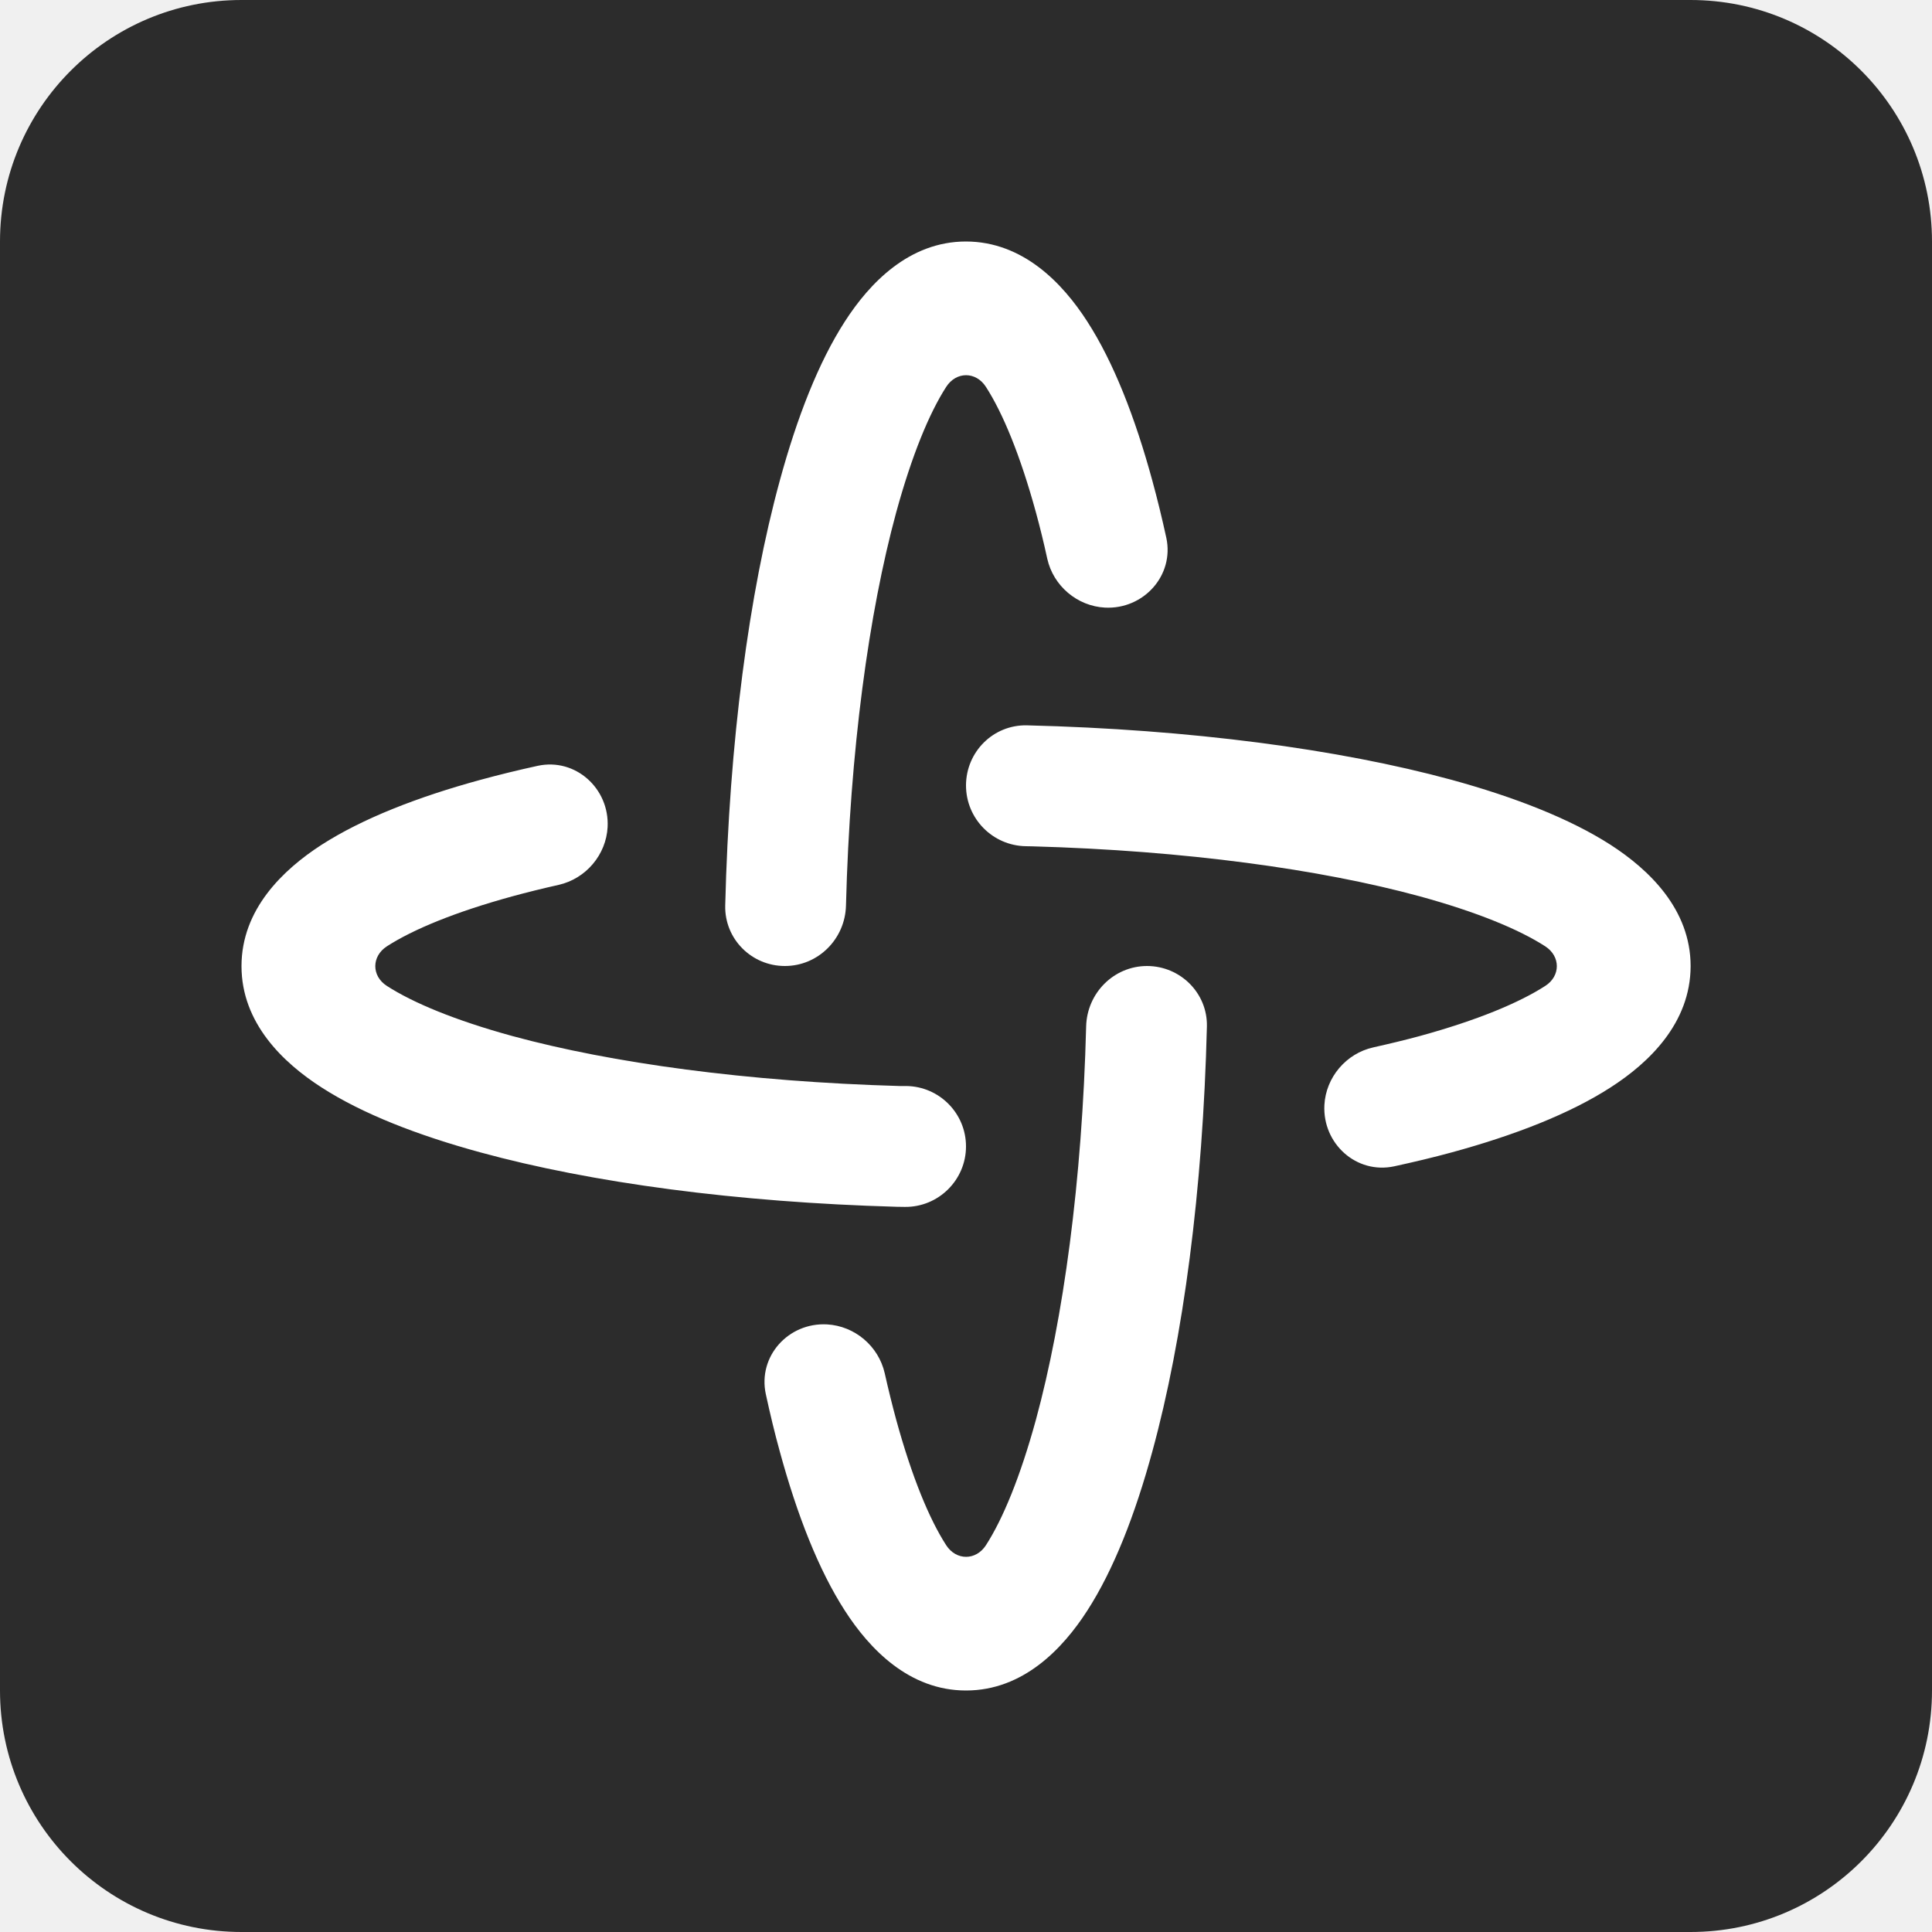
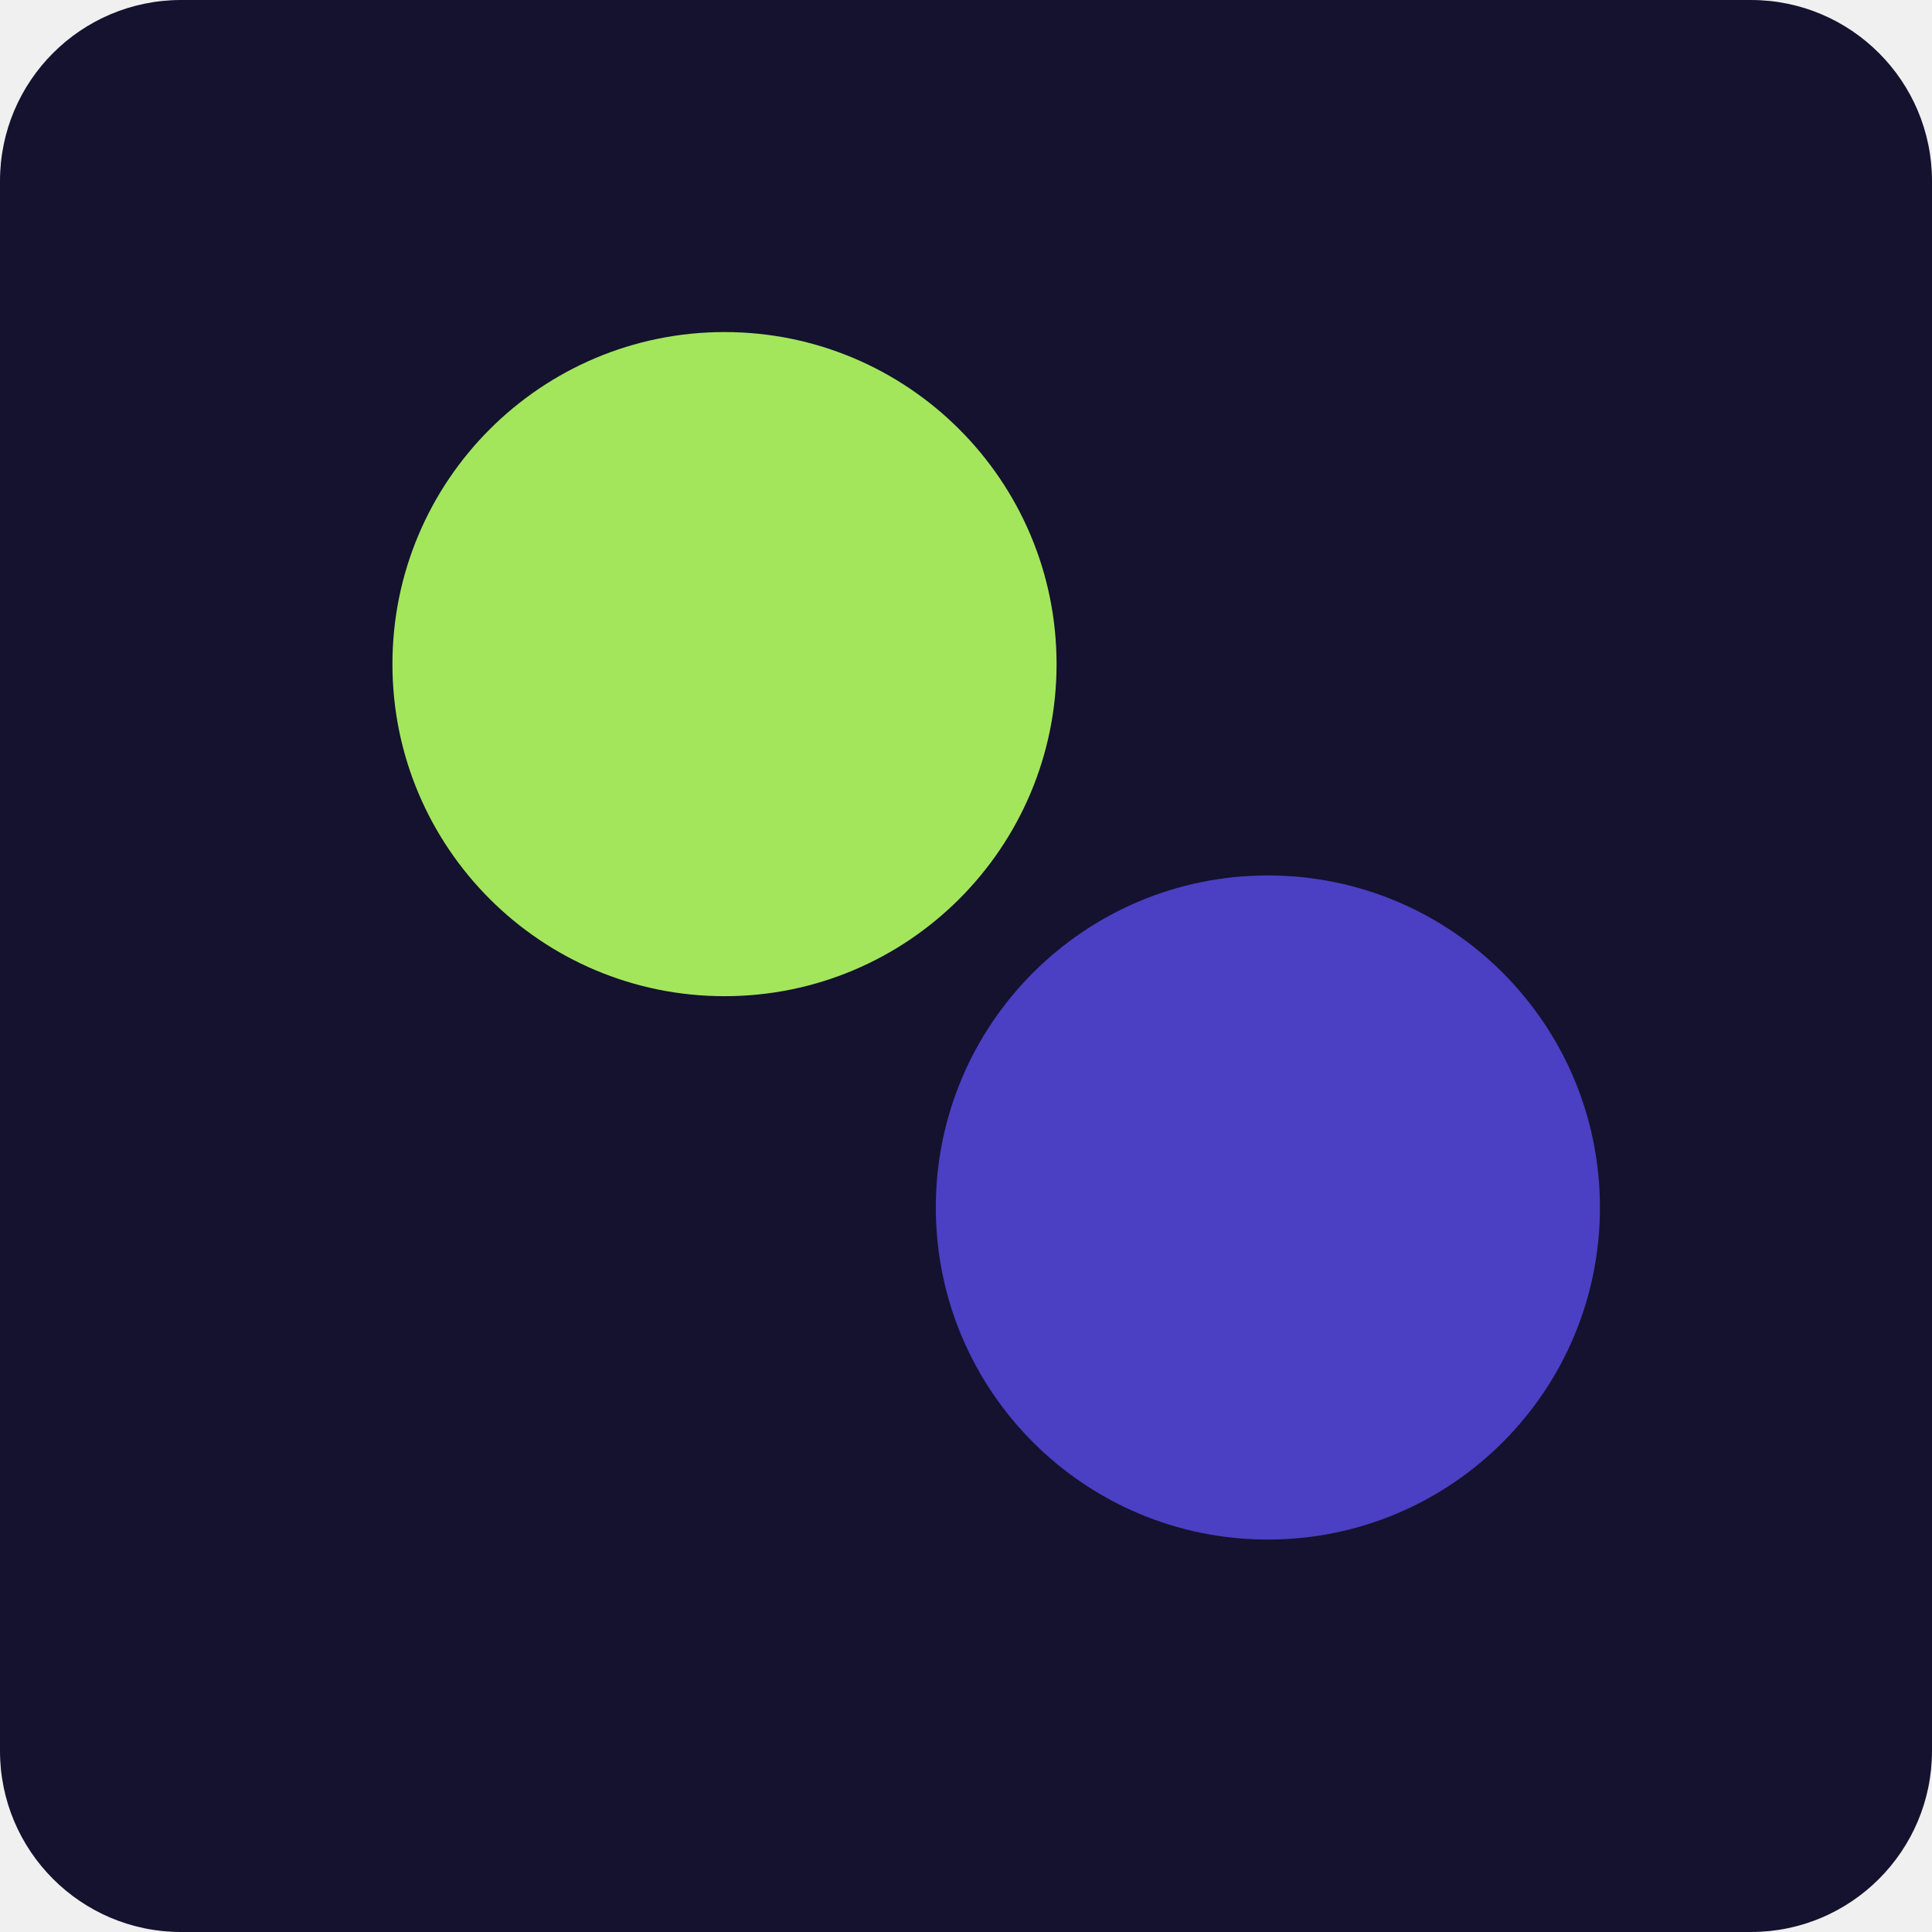
- <svg xmlns="http://www.w3.org/2000/svg" width="16" height="16" viewBox="0 0 16 16" fill="none">
-   <path d="M0 2C0 0.895 0.895 0 2 0H14C15.105 0 16 0.895 16 2V14C16 15.105 15.105 16 14 16H2C0.895 16 0 15.105 0 14V2Z" fill="#2C2C2C" />
-   <path d="M9.5 8C9.776 8.001 10.001 8.225 9.995 8.5C9.962 9.855 9.799 11.086 9.543 12.021C9.401 12.542 9.223 13 9.004 13.339C8.8 13.656 8.472 14 8 14C7.529 14 7.201 13.656 6.997 13.339C6.778 13 6.6 12.542 6.458 12.021C6.416 11.87 6.378 11.711 6.342 11.545C6.275 11.232 6.529 10.951 6.849 10.968C7.079 10.981 7.276 11.148 7.327 11.373C7.357 11.507 7.389 11.636 7.422 11.758C7.552 12.232 7.696 12.58 7.836 12.797C7.919 12.925 8.082 12.925 8.165 12.797C8.305 12.58 8.449 12.232 8.579 11.758C8.806 10.924 8.962 9.784 8.995 8.5C9.002 8.224 9.224 8 9.5 8ZM4.454 6.342C4.766 6.275 5.048 6.53 5.032 6.849C5.02 7.079 4.852 7.277 4.627 7.328C4.493 7.358 4.364 7.39 4.243 7.423C3.769 7.553 3.421 7.697 3.204 7.837C3.076 7.92 3.076 8.083 3.204 8.165C3.421 8.305 3.769 8.45 4.243 8.58C5.066 8.804 6.187 8.958 7.451 8.994H7.507C7.78 8.998 8 9.221 8 9.494C8 9.772 7.772 9.998 7.494 9.995L7.425 9.994C6.101 9.957 4.898 9.795 3.98 9.544C3.459 9.402 3.001 9.224 2.662 9.005C2.345 8.801 2 8.473 2 8.001C2 7.53 2.345 7.202 2.662 6.997C3.001 6.779 3.459 6.6 3.98 6.458C4.13 6.417 4.289 6.378 4.454 6.342ZM8.504 6.007C9.857 6.04 11.087 6.204 12.021 6.458C12.542 6.601 13 6.779 13.339 6.997C13.656 7.202 14.001 7.53 14.001 8.001C14 8.473 13.656 8.801 13.339 9.005C13 9.224 12.542 9.402 12.021 9.544C11.871 9.585 11.711 9.623 11.546 9.659C11.233 9.726 10.952 9.471 10.968 9.152C10.98 8.922 11.148 8.724 11.373 8.674C11.507 8.644 11.636 8.613 11.758 8.58C12.232 8.45 12.58 8.305 12.797 8.165C12.925 8.083 12.925 7.92 12.797 7.837C12.58 7.697 12.232 7.553 11.758 7.423C10.935 7.199 9.814 7.044 8.55 7.009L8.497 7.008C8.221 7.004 8 6.78 8 6.504C8.001 6.226 8.226 6.001 8.504 6.007ZM8 2C8.472 2.001 8.8 2.345 9.004 2.662C9.223 3.001 9.401 3.459 9.543 3.98C9.584 4.13 9.623 4.289 9.659 4.454C9.726 4.766 9.47 5.048 9.151 5.032C8.921 5.02 8.723 4.852 8.673 4.627C8.644 4.493 8.612 4.364 8.579 4.243C8.449 3.769 8.305 3.421 8.165 3.204C8.082 3.075 7.919 3.075 7.836 3.204C7.696 3.421 7.552 3.769 7.422 4.243C7.195 5.077 7.039 6.216 7.006 7.5C6.999 7.776 6.776 8 6.5 8C6.224 8 6 7.776 6.006 7.5C6.039 6.146 6.202 4.915 6.458 3.98C6.6 3.459 6.778 3.001 6.997 2.662C7.201 2.345 7.529 2 8 2Z" fill="white" />
+ <svg xmlns="http://www.w3.org/2000/svg" viewBox="0 0 64 64" width="64" height="64" role="img" aria-label="Two overlapping circles, lime green and indigo, on a dark background">
+   <rect width="64" height="64" rx="6" fill="#14122e" />
+   <circle cx="24" cy="22" r="11" fill="#a3e65c" />
+   <circle cx="42" cy="40" r="11" fill="#4b3fc4" />
</svg>
